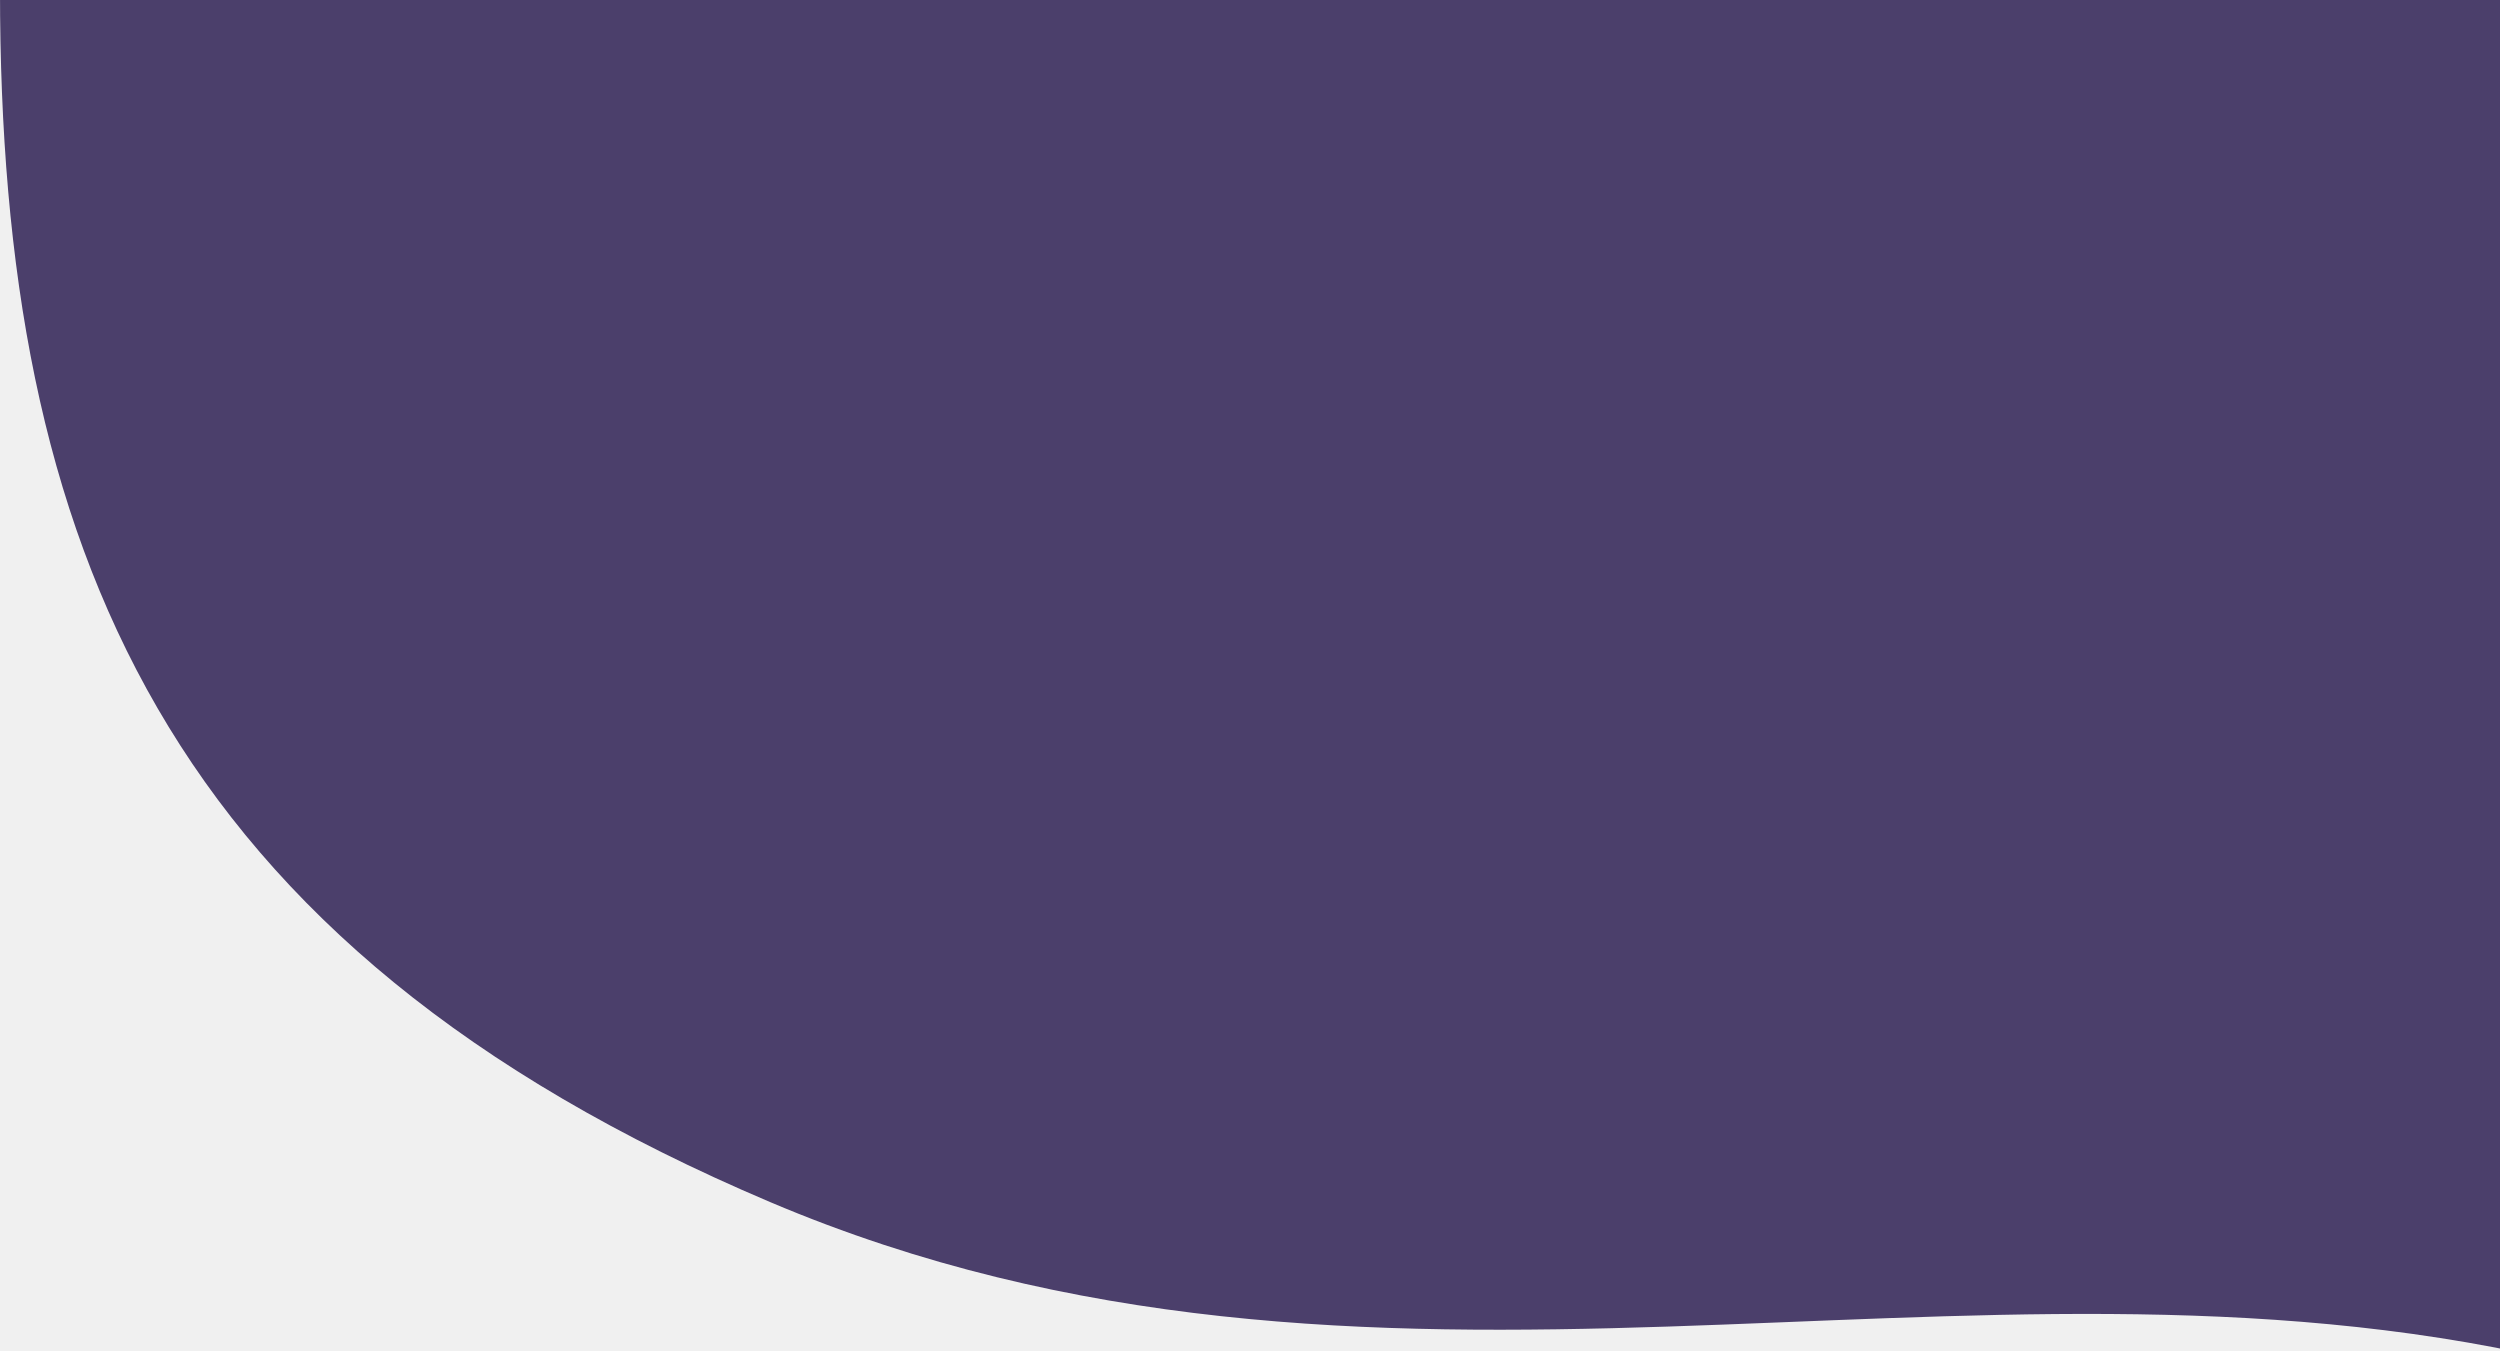
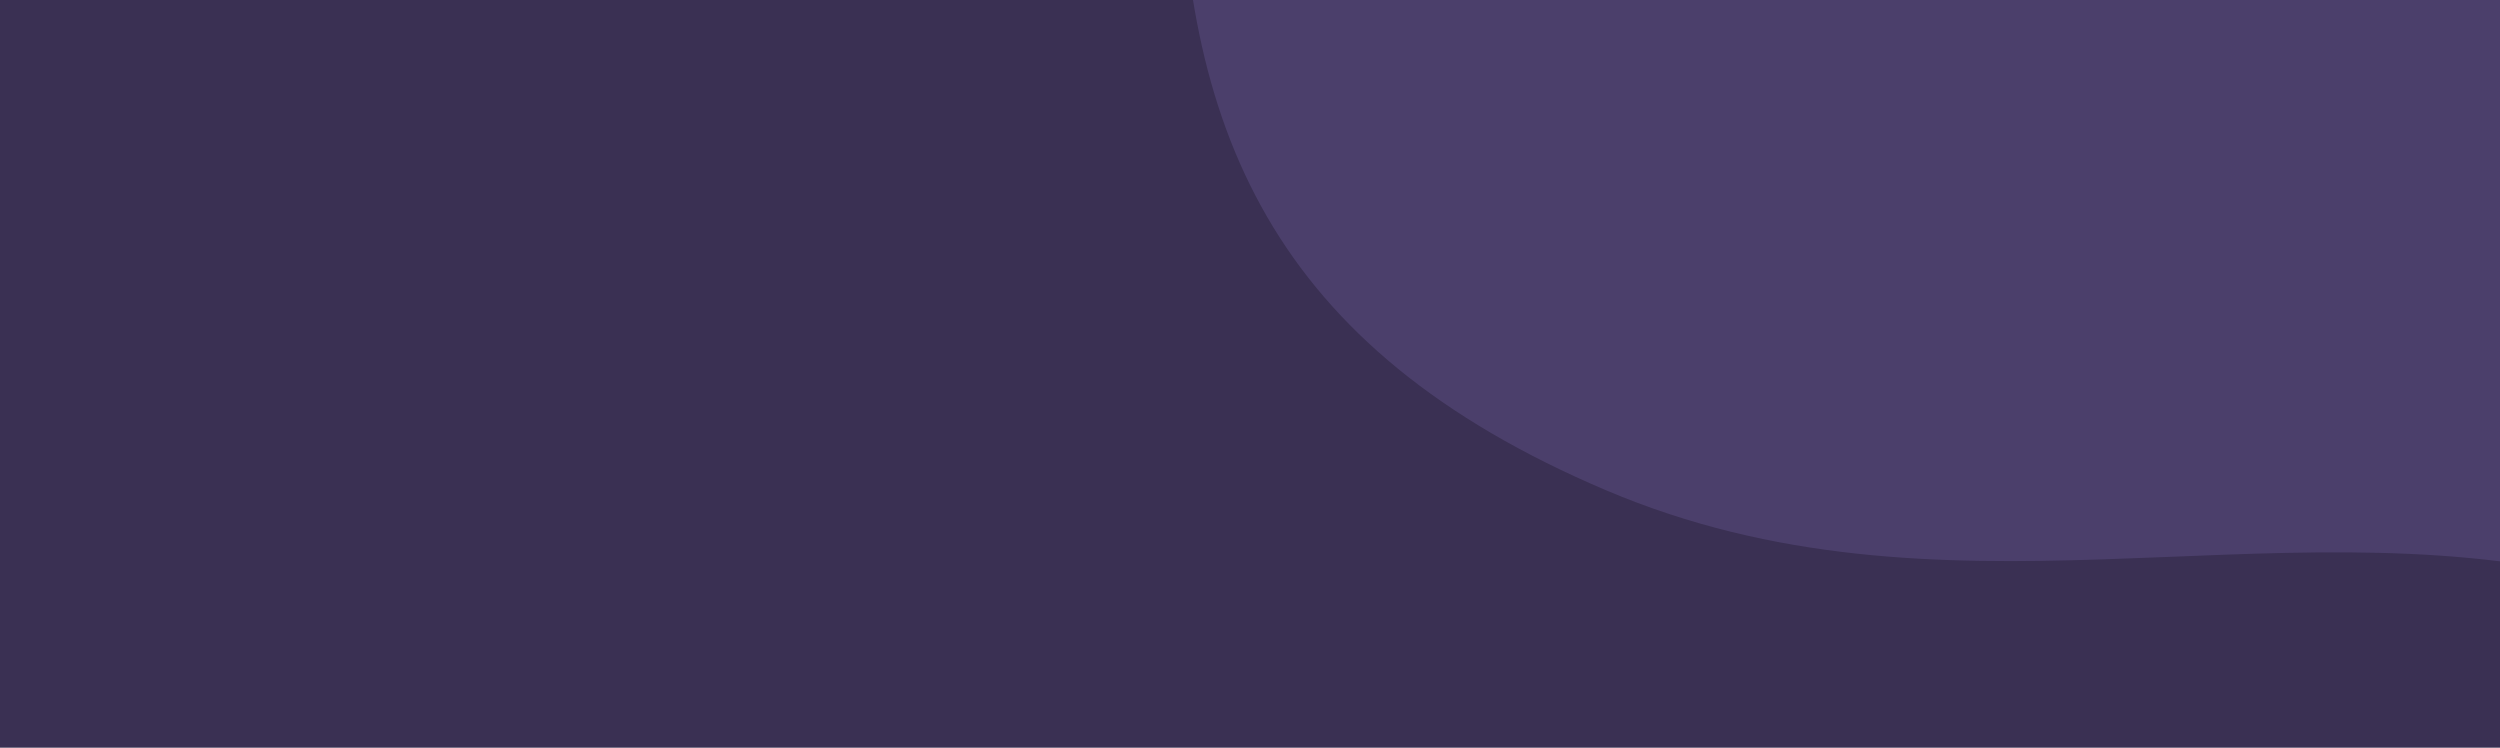
- <svg xmlns="http://www.w3.org/2000/svg" width="237" height="128">
-   <path fill="#4B3F6B" fill-rule="evenodd" d="M0-.924C0 51.8 15.5 89.562 73 113.953c57.5 24.391 113.055 2.134 168.786 14.894 55.731 12.76 55.731 94.962 108.214 145.549s163.142 62.874 253.12 11.552C693.095 234.626 733.884 114.796 707 44.141 680.115-26.515 628.593-91 380-91 131.407-91 0-53.647 0-.924z" />
+ <svg xmlns="http://www.w3.org/2000/svg" width="428" height="128" viewBox="0 0 428 128" fill="none">
+   <path d="M0 0H428V128H0V0Z" fill="#3A3053" />
+   <g clip-path="url(#clip0)">
+     <path fill-rule="evenodd" clip-rule="evenodd" d="M202 -30.924C202 21.8 217.5 59.562 275 83.953C332.5 108.344 388.055 86.087 443.786 98.847C499.517 111.607 499.517 193.809 552 244.396C604.483 294.983 715.142 307.27 805.12 255.948C895.095 204.626 935.884 84.796 909 14.141C882.115 -56.515 830.593 -121 582 -121C333.407 -121 202 -83.647 202 -30.924Z" fill="#4B3F6B" />
+   </g>
+   <defs>
+     <clipPath id="clip0">
+       <rect width="237" height="128" fill="white" transform="translate(191)" />
+     </clipPath>
+   </defs>
</svg>
